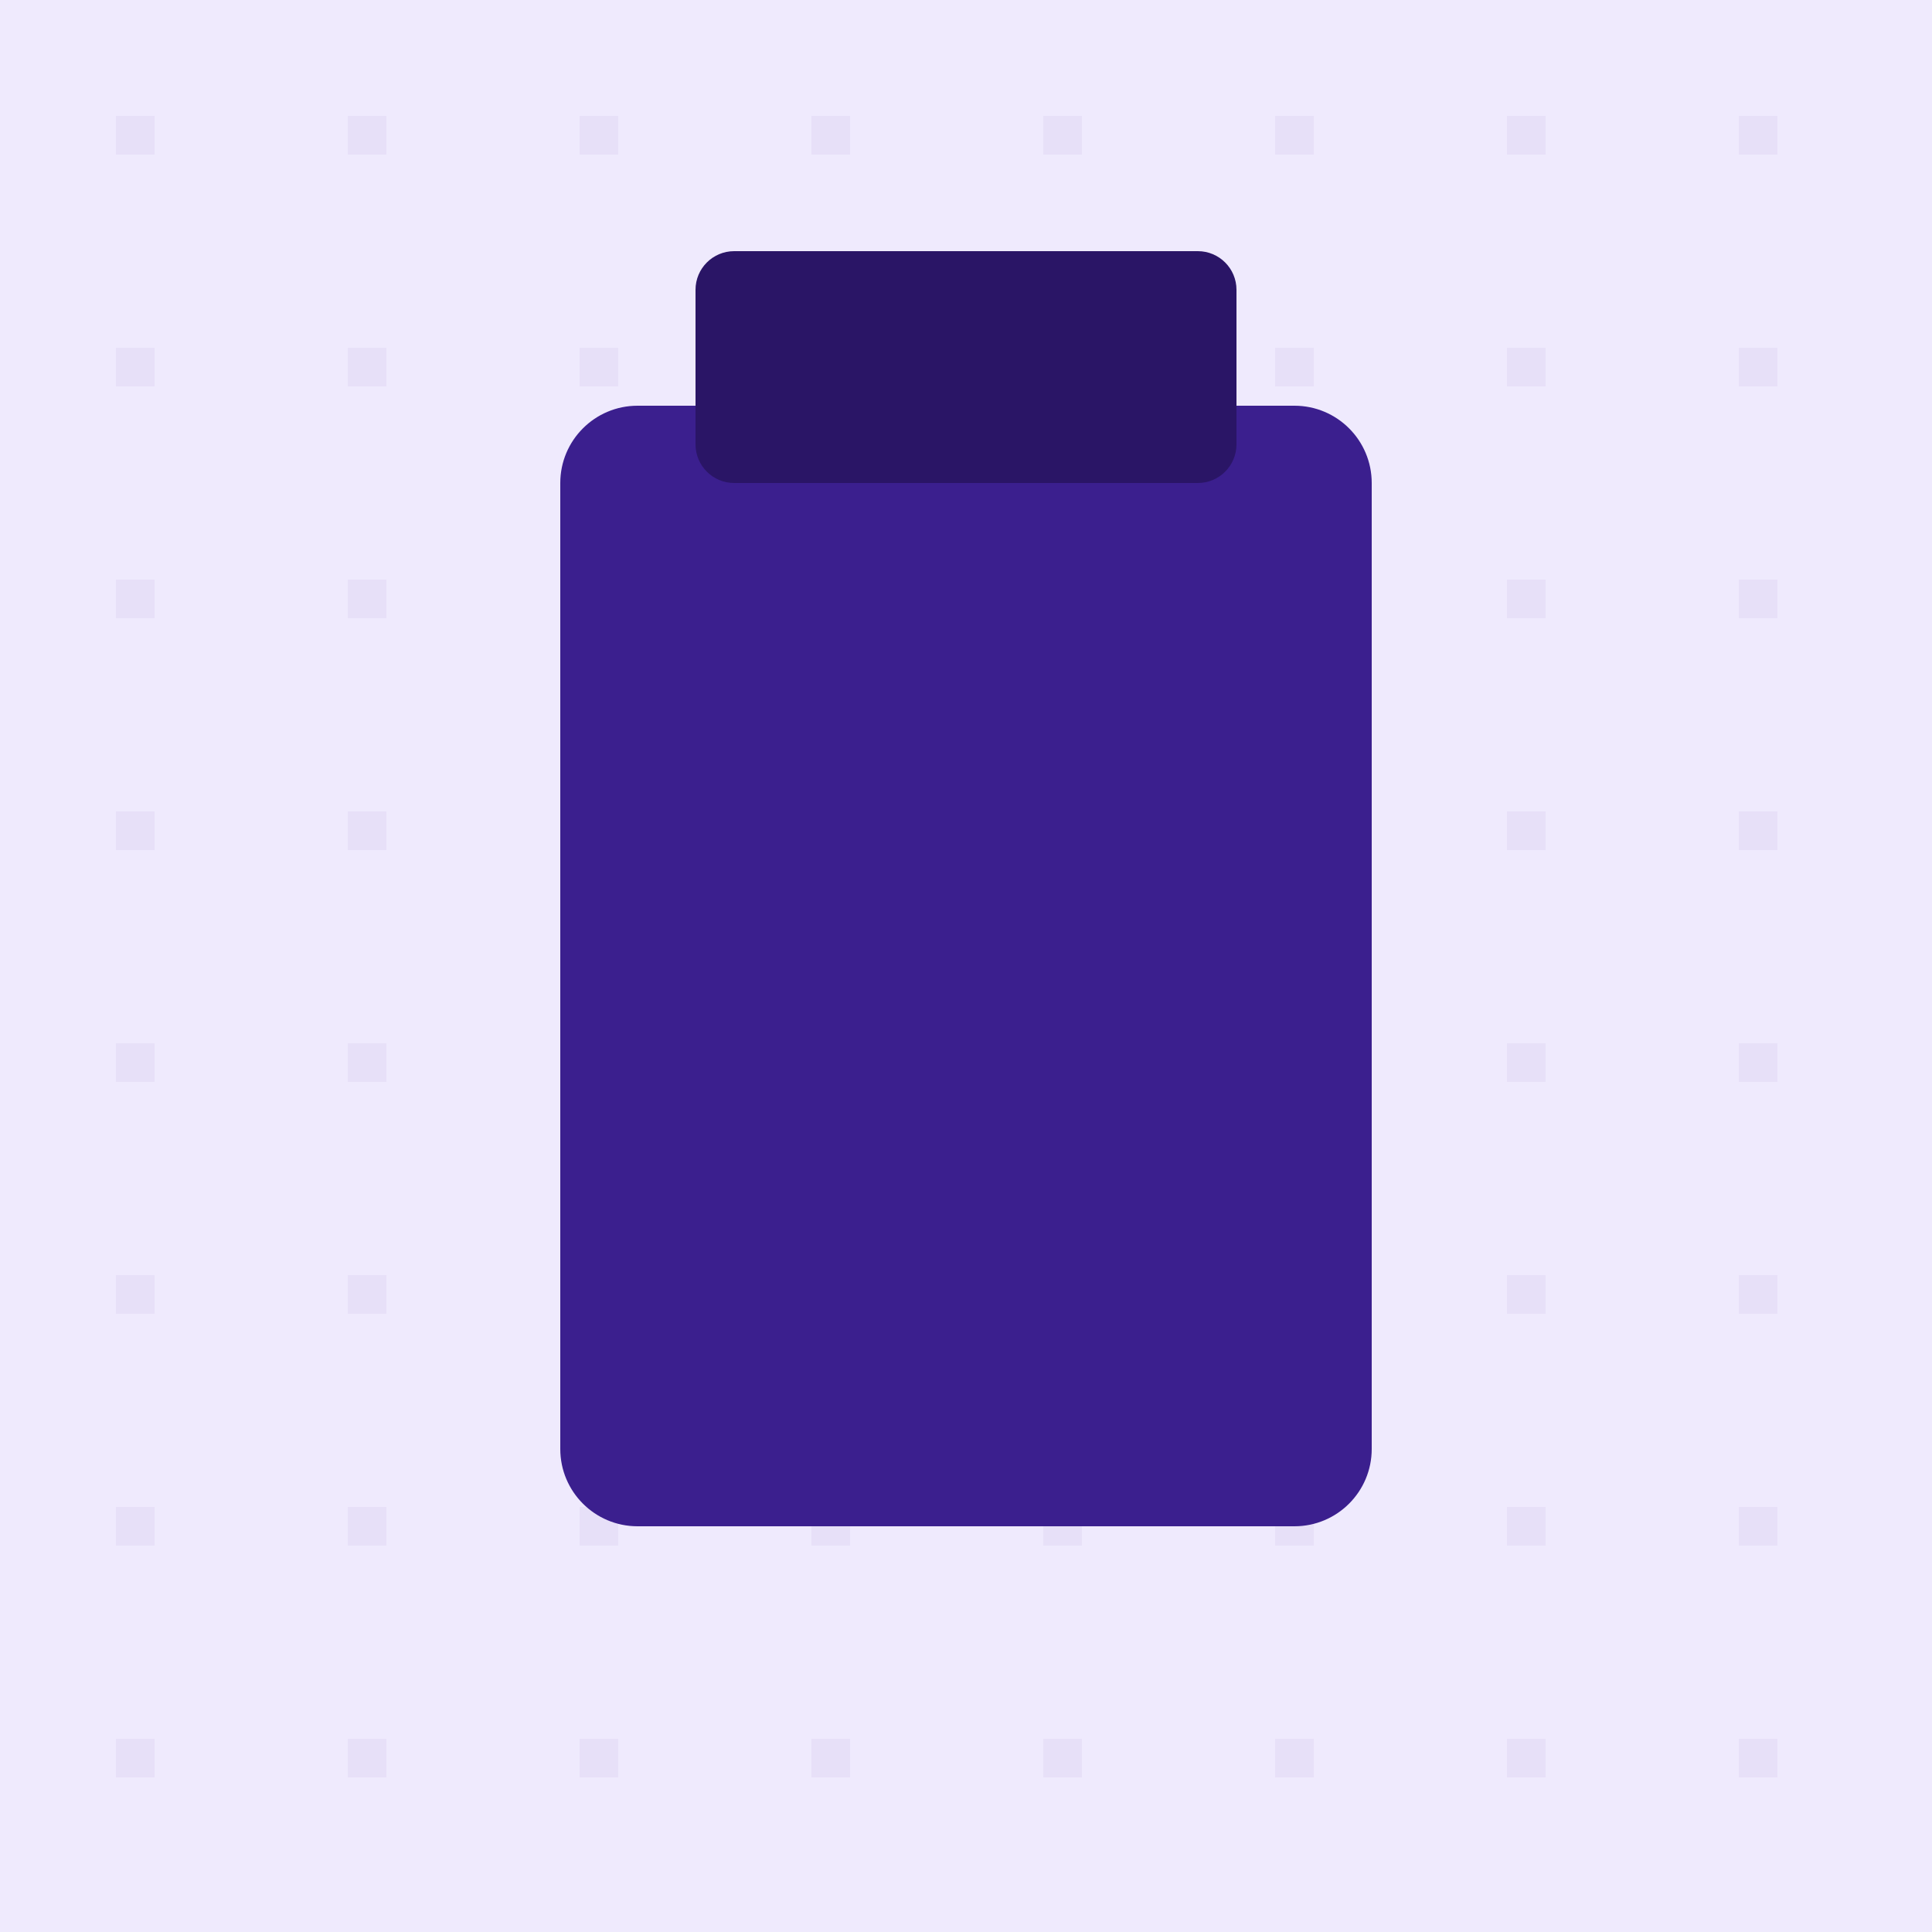
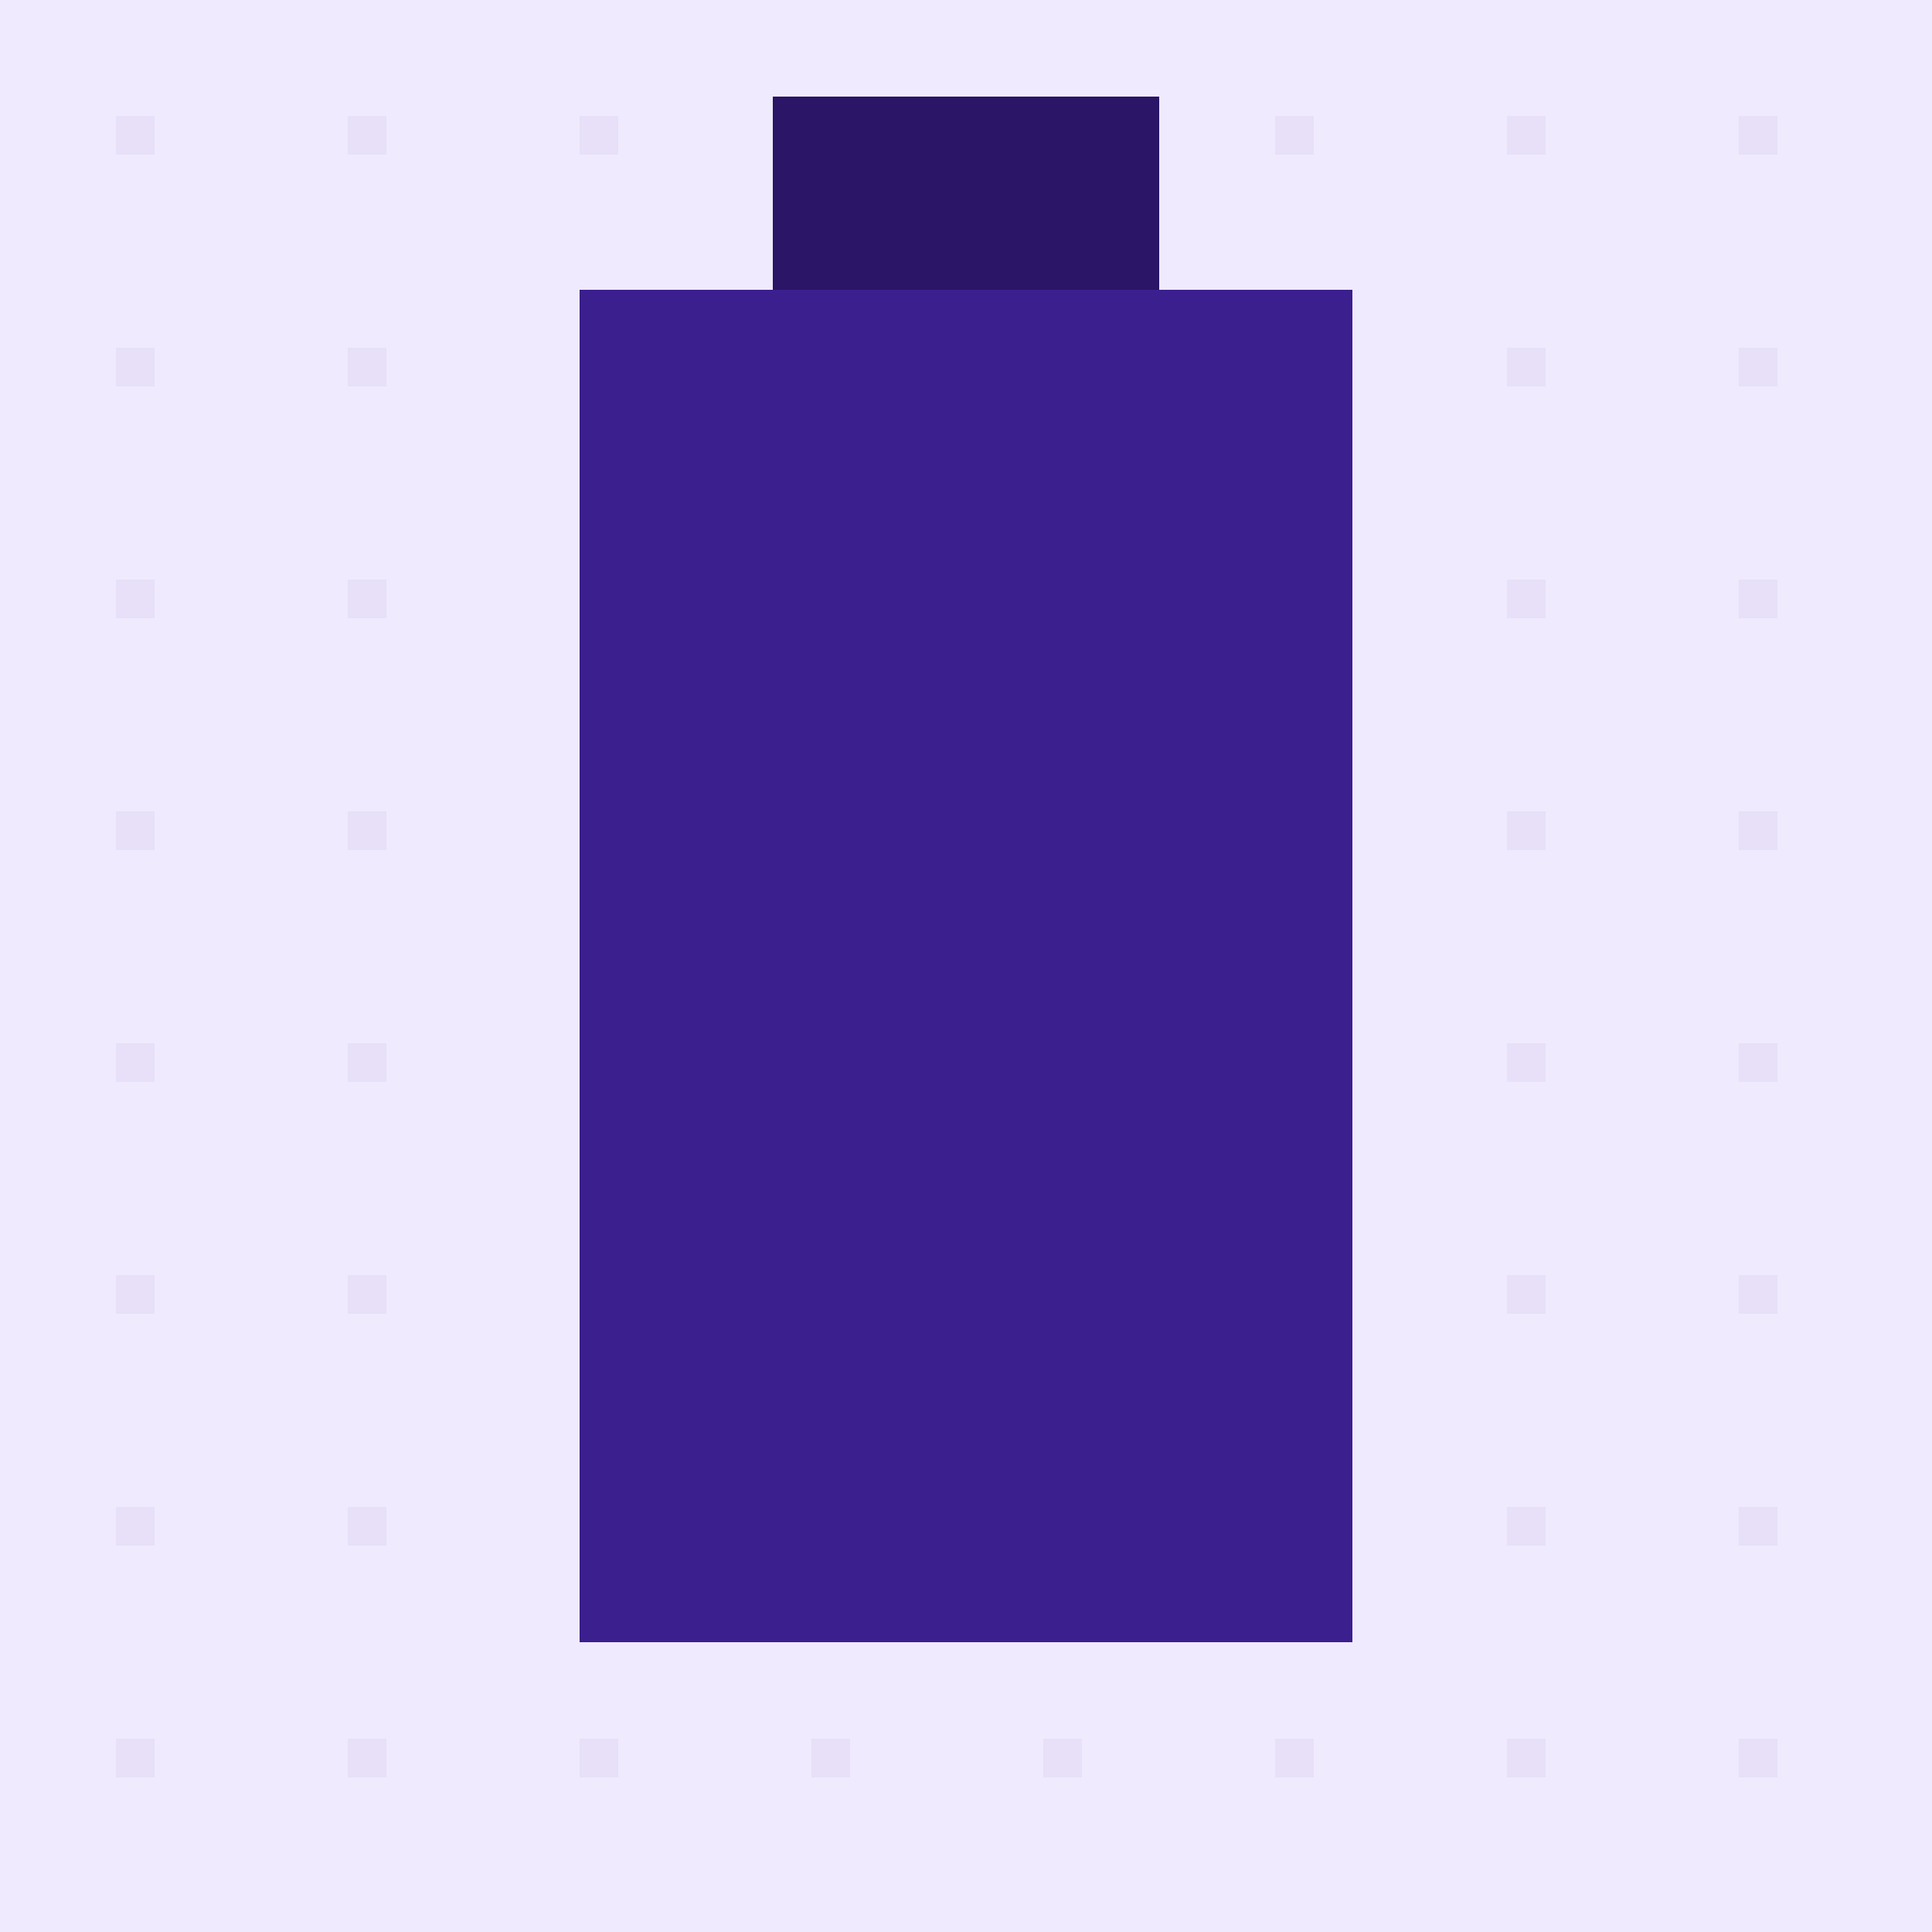
- <svg xmlns="http://www.w3.org/2000/svg" width="200" height="200" viewBox="0 0 200 200">
+ <svg xmlns="http://www.w3.org/2000/svg" width="200" height="200" viewBox="0 0 200 200" shape-rendering="crispEdges">
  <rect width="200" height="200" fill="#efeafd" />
  <rect x="12" y="12" width="4" height="4" fill="#3b1f8e" opacity="0.05" />
  <rect x="36" y="12" width="4" height="4" fill="#3b1f8e" opacity="0.05" />
  <rect x="60" y="12" width="4" height="4" fill="#3b1f8e" opacity="0.05" />
  <rect x="84" y="12" width="4" height="4" fill="#3b1f8e" opacity="0.05" />
  <rect x="108" y="12" width="4" height="4" fill="#3b1f8e" opacity="0.05" />
  <rect x="132" y="12" width="4" height="4" fill="#3b1f8e" opacity="0.05" />
  <rect x="156" y="12" width="4" height="4" fill="#3b1f8e" opacity="0.05" />
  <rect x="180" y="12" width="4" height="4" fill="#3b1f8e" opacity="0.05" />
  <rect x="12" y="36" width="4" height="4" fill="#3b1f8e" opacity="0.05" />
  <rect x="36" y="36" width="4" height="4" fill="#3b1f8e" opacity="0.05" />
  <rect x="60" y="36" width="4" height="4" fill="#3b1f8e" opacity="0.05" />
  <rect x="84" y="36" width="4" height="4" fill="#3b1f8e" opacity="0.05" />
  <rect x="108" y="36" width="4" height="4" fill="#3b1f8e" opacity="0.05" />
  <rect x="132" y="36" width="4" height="4" fill="#3b1f8e" opacity="0.05" />
  <rect x="156" y="36" width="4" height="4" fill="#3b1f8e" opacity="0.05" />
  <rect x="180" y="36" width="4" height="4" fill="#3b1f8e" opacity="0.05" />
  <rect x="12" y="60" width="4" height="4" fill="#3b1f8e" opacity="0.05" />
  <rect x="36" y="60" width="4" height="4" fill="#3b1f8e" opacity="0.05" />
  <rect x="60" y="60" width="4" height="4" fill="#3b1f8e" opacity="0.05" />
  <rect x="84" y="60" width="4" height="4" fill="#3b1f8e" opacity="0.05" />
  <rect x="108" y="60" width="4" height="4" fill="#3b1f8e" opacity="0.05" />
  <rect x="132" y="60" width="4" height="4" fill="#3b1f8e" opacity="0.05" />
  <rect x="156" y="60" width="4" height="4" fill="#3b1f8e" opacity="0.05" />
  <rect x="180" y="60" width="4" height="4" fill="#3b1f8e" opacity="0.05" />
  <rect x="12" y="84" width="4" height="4" fill="#3b1f8e" opacity="0.05" />
  <rect x="36" y="84" width="4" height="4" fill="#3b1f8e" opacity="0.05" />
  <rect x="60" y="84" width="4" height="4" fill="#3b1f8e" opacity="0.05" />
  <rect x="84" y="84" width="4" height="4" fill="#3b1f8e" opacity="0.05" />
  <rect x="108" y="84" width="4" height="4" fill="#3b1f8e" opacity="0.05" />
  <rect x="132" y="84" width="4" height="4" fill="#3b1f8e" opacity="0.05" />
  <rect x="156" y="84" width="4" height="4" fill="#3b1f8e" opacity="0.05" />
  <rect x="180" y="84" width="4" height="4" fill="#3b1f8e" opacity="0.05" />
  <rect x="12" y="108" width="4" height="4" fill="#3b1f8e" opacity="0.05" />
  <rect x="36" y="108" width="4" height="4" fill="#3b1f8e" opacity="0.05" />
  <rect x="60" y="108" width="4" height="4" fill="#3b1f8e" opacity="0.05" />
  <rect x="84" y="108" width="4" height="4" fill="#3b1f8e" opacity="0.05" />
  <rect x="108" y="108" width="4" height="4" fill="#3b1f8e" opacity="0.05" />
  <rect x="132" y="108" width="4" height="4" fill="#3b1f8e" opacity="0.05" />
  <rect x="156" y="108" width="4" height="4" fill="#3b1f8e" opacity="0.05" />
  <rect x="180" y="108" width="4" height="4" fill="#3b1f8e" opacity="0.05" />
  <rect x="12" y="132" width="4" height="4" fill="#3b1f8e" opacity="0.05" />
  <rect x="36" y="132" width="4" height="4" fill="#3b1f8e" opacity="0.05" />
  <rect x="60" y="132" width="4" height="4" fill="#3b1f8e" opacity="0.05" />
  <rect x="84" y="132" width="4" height="4" fill="#3b1f8e" opacity="0.05" />
  <rect x="108" y="132" width="4" height="4" fill="#3b1f8e" opacity="0.05" />
  <rect x="132" y="132" width="4" height="4" fill="#3b1f8e" opacity="0.05" />
  <rect x="156" y="132" width="4" height="4" fill="#3b1f8e" opacity="0.05" />
  <rect x="180" y="132" width="4" height="4" fill="#3b1f8e" opacity="0.05" />
  <rect x="12" y="156" width="4" height="4" fill="#3b1f8e" opacity="0.05" />
  <rect x="36" y="156" width="4" height="4" fill="#3b1f8e" opacity="0.05" />
  <rect x="60" y="156" width="4" height="4" fill="#3b1f8e" opacity="0.05" />
  <rect x="84" y="156" width="4" height="4" fill="#3b1f8e" opacity="0.05" />
  <rect x="108" y="156" width="4" height="4" fill="#3b1f8e" opacity="0.05" />
  <rect x="132" y="156" width="4" height="4" fill="#3b1f8e" opacity="0.05" />
  <rect x="156" y="156" width="4" height="4" fill="#3b1f8e" opacity="0.05" />
  <rect x="180" y="156" width="4" height="4" fill="#3b1f8e" opacity="0.05" />
  <rect x="12" y="180" width="4" height="4" fill="#3b1f8e" opacity="0.05" />
  <rect x="36" y="180" width="4" height="4" fill="#3b1f8e" opacity="0.05" />
  <rect x="60" y="180" width="4" height="4" fill="#3b1f8e" opacity="0.05" />
  <rect x="84" y="180" width="4" height="4" fill="#3b1f8e" opacity="0.05" />
  <rect x="108" y="180" width="4" height="4" fill="#3b1f8e" opacity="0.05" />
  <rect x="132" y="180" width="4" height="4" fill="#3b1f8e" opacity="0.05" />
  <rect x="156" y="180" width="4" height="4" fill="#3b1f8e" opacity="0.05" />
  <rect x="180" y="180" width="4" height="4" fill="#3b1f8e" opacity="0.05" />
-   <rect x="58" y="42" width="84" height="116" rx="8" fill="#3b1f8e" />
-   <rect x="72" y="26" width="56" height="24" rx="4" fill="#2a1566" />
+   <rect x="60" y="30" width="10" height="10" fill="#3b1f8e" />
+   <rect x="70" y="30" width="10" height="10" fill="#3b1f8e" />
+   <rect x="80" y="30" width="10" height="10" fill="#3b1f8e" />
+   <rect x="90" y="30" width="10" height="10" fill="#3b1f8e" />
+   <rect x="100" y="30" width="10" height="10" fill="#3b1f8e" />
+   <rect x="110" y="30" width="10" height="10" fill="#3b1f8e" />
+   <rect x="120" y="30" width="10" height="10" fill="#3b1f8e" />
+   <rect x="130" y="30" width="10" height="10" fill="#3b1f8e" />
+   <rect x="60" y="40" width="10" height="10" fill="#3b1f8e" />
+   <rect x="70" y="40" width="10" height="10" fill="#3b1f8e" />
+   <rect x="80" y="40" width="10" height="10" fill="#3b1f8e" />
+   <rect x="90" y="40" width="10" height="10" fill="#3b1f8e" />
+   <rect x="100" y="40" width="10" height="10" fill="#3b1f8e" />
+   <rect x="110" y="40" width="10" height="10" fill="#3b1f8e" />
+   <rect x="120" y="40" width="10" height="10" fill="#3b1f8e" />
+   <rect x="130" y="40" width="10" height="10" fill="#3b1f8e" />
+   <rect x="60" y="50" width="10" height="10" fill="#3b1f8e" />
+   <rect x="70" y="50" width="10" height="10" fill="#3b1f8e" />
+   <rect x="80" y="50" width="10" height="10" fill="#3b1f8e" />
+   <rect x="90" y="50" width="10" height="10" fill="#3b1f8e" />
+   <rect x="100" y="50" width="10" height="10" fill="#3b1f8e" />
+   <rect x="110" y="50" width="10" height="10" fill="#3b1f8e" />
+   <rect x="120" y="50" width="10" height="10" fill="#3b1f8e" />
+   <rect x="130" y="50" width="10" height="10" fill="#3b1f8e" />
+   <rect x="60" y="60" width="10" height="10" fill="#3b1f8e" />
+   <rect x="70" y="60" width="10" height="10" fill="#3b1f8e" />
+   <rect x="80" y="60" width="10" height="10" fill="#3b1f8e" />
+   <rect x="90" y="60" width="10" height="10" fill="#3b1f8e" />
+   <rect x="100" y="60" width="10" height="10" fill="#3b1f8e" />
+   <rect x="110" y="60" width="10" height="10" fill="#3b1f8e" />
+   <rect x="120" y="60" width="10" height="10" fill="#3b1f8e" />
+   <rect x="130" y="60" width="10" height="10" fill="#3b1f8e" />
+   <rect x="60" y="70" width="10" height="10" fill="#3b1f8e" />
+   <rect x="70" y="70" width="10" height="10" fill="#3b1f8e" />
+   <rect x="80" y="70" width="10" height="10" fill="#3b1f8e" />
+   <rect x="90" y="70" width="10" height="10" fill="#3b1f8e" />
+   <rect x="100" y="70" width="10" height="10" fill="#3b1f8e" />
+   <rect x="110" y="70" width="10" height="10" fill="#3b1f8e" />
+   <rect x="120" y="70" width="10" height="10" fill="#3b1f8e" />
+   <rect x="130" y="70" width="10" height="10" fill="#3b1f8e" />
+   <rect x="60" y="80" width="10" height="10" fill="#3b1f8e" />
+   <rect x="70" y="80" width="10" height="10" fill="#3b1f8e" />
+   <rect x="80" y="80" width="10" height="10" fill="#3b1f8e" />
+   <rect x="90" y="80" width="10" height="10" fill="#3b1f8e" />
+   <rect x="100" y="80" width="10" height="10" fill="#3b1f8e" />
+   <rect x="110" y="80" width="10" height="10" fill="#3b1f8e" />
+   <rect x="120" y="80" width="10" height="10" fill="#3b1f8e" />
+   <rect x="130" y="80" width="10" height="10" fill="#3b1f8e" />
+   <rect x="60" y="90" width="10" height="10" fill="#3b1f8e" />
+   <rect x="70" y="90" width="10" height="10" fill="#3b1f8e" />
+   <rect x="80" y="90" width="10" height="10" fill="#3b1f8e" />
+   <rect x="90" y="90" width="10" height="10" fill="#3b1f8e" />
+   <rect x="100" y="90" width="10" height="10" fill="#3b1f8e" />
+   <rect x="110" y="90" width="10" height="10" fill="#3b1f8e" />
+   <rect x="120" y="90" width="10" height="10" fill="#3b1f8e" />
+   <rect x="130" y="90" width="10" height="10" fill="#3b1f8e" />
+   <rect x="60" y="100" width="10" height="10" fill="#3b1f8e" />
+   <rect x="70" y="100" width="10" height="10" fill="#3b1f8e" />
+   <rect x="80" y="100" width="10" height="10" fill="#3b1f8e" />
+   <rect x="90" y="100" width="10" height="10" fill="#3b1f8e" />
+   <rect x="100" y="100" width="10" height="10" fill="#3b1f8e" />
+   <rect x="110" y="100" width="10" height="10" fill="#3b1f8e" />
+   <rect x="120" y="100" width="10" height="10" fill="#3b1f8e" />
+   <rect x="130" y="100" width="10" height="10" fill="#3b1f8e" />
+   <rect x="60" y="110" width="10" height="10" fill="#3b1f8e" />
+   <rect x="70" y="110" width="10" height="10" fill="#3b1f8e" />
+   <rect x="80" y="110" width="10" height="10" fill="#3b1f8e" />
+   <rect x="90" y="110" width="10" height="10" fill="#3b1f8e" />
+   <rect x="100" y="110" width="10" height="10" fill="#3b1f8e" />
+   <rect x="110" y="110" width="10" height="10" fill="#3b1f8e" />
+   <rect x="120" y="110" width="10" height="10" fill="#3b1f8e" />
+   <rect x="130" y="110" width="10" height="10" fill="#3b1f8e" />
+   <rect x="60" y="120" width="10" height="10" fill="#3b1f8e" />
+   <rect x="70" y="120" width="10" height="10" fill="#3b1f8e" />
+   <rect x="80" y="120" width="10" height="10" fill="#3b1f8e" />
+   <rect x="90" y="120" width="10" height="10" fill="#3b1f8e" />
+   <rect x="100" y="120" width="10" height="10" fill="#3b1f8e" />
+   <rect x="110" y="120" width="10" height="10" fill="#3b1f8e" />
+   <rect x="120" y="120" width="10" height="10" fill="#3b1f8e" />
+   <rect x="130" y="120" width="10" height="10" fill="#3b1f8e" />
+   <rect x="60" y="130" width="10" height="10" fill="#3b1f8e" />
+   <rect x="70" y="130" width="10" height="10" fill="#3b1f8e" />
+   <rect x="80" y="130" width="10" height="10" fill="#3b1f8e" />
+   <rect x="90" y="130" width="10" height="10" fill="#3b1f8e" />
+   <rect x="100" y="130" width="10" height="10" fill="#3b1f8e" />
+   <rect x="110" y="130" width="10" height="10" fill="#3b1f8e" />
+   <rect x="120" y="130" width="10" height="10" fill="#3b1f8e" />
+   <rect x="130" y="130" width="10" height="10" fill="#3b1f8e" />
+   <rect x="60" y="140" width="10" height="10" fill="#3b1f8e" />
+   <rect x="70" y="140" width="10" height="10" fill="#3b1f8e" />
+   <rect x="80" y="140" width="10" height="10" fill="#3b1f8e" />
+   <rect x="90" y="140" width="10" height="10" fill="#3b1f8e" />
+   <rect x="100" y="140" width="10" height="10" fill="#3b1f8e" />
+   <rect x="110" y="140" width="10" height="10" fill="#3b1f8e" />
+   <rect x="120" y="140" width="10" height="10" fill="#3b1f8e" />
+   <rect x="130" y="140" width="10" height="10" fill="#3b1f8e" />
+   <rect x="60" y="150" width="10" height="10" fill="#3b1f8e" />
+   <rect x="70" y="150" width="10" height="10" fill="#3b1f8e" />
+   <rect x="80" y="150" width="10" height="10" fill="#3b1f8e" />
+   <rect x="90" y="150" width="10" height="10" fill="#3b1f8e" />
+   <rect x="100" y="150" width="10" height="10" fill="#3b1f8e" />
+   <rect x="110" y="150" width="10" height="10" fill="#3b1f8e" />
+   <rect x="120" y="150" width="10" height="10" fill="#3b1f8e" />
+   <rect x="130" y="150" width="10" height="10" fill="#3b1f8e" />
+   <rect x="60" y="160" width="10" height="10" fill="#3b1f8e" />
+   <rect x="70" y="160" width="10" height="10" fill="#3b1f8e" />
+   <rect x="80" y="160" width="10" height="10" fill="#3b1f8e" />
+   <rect x="90" y="160" width="10" height="10" fill="#3b1f8e" />
+   <rect x="100" y="160" width="10" height="10" fill="#3b1f8e" />
+   <rect x="110" y="160" width="10" height="10" fill="#3b1f8e" />
+   <rect x="120" y="160" width="10" height="10" fill="#3b1f8e" />
+   <rect x="130" y="160" width="10" height="10" fill="#3b1f8e" />
+   <rect x="80" y="10" width="10" height="10" fill="#2a1566" />
+   <rect x="90" y="10" width="10" height="10" fill="#2a1566" />
+   <rect x="100" y="10" width="10" height="10" fill="#2a1566" />
+   <rect x="110" y="10" width="10" height="10" fill="#2a1566" />
+   <rect x="80" y="20" width="10" height="10" fill="#2a1566" />
+   <rect x="90" y="20" width="10" height="10" fill="#2a1566" />
+   <rect x="100" y="20" width="10" height="10" fill="#2a1566" />
+   <rect x="110" y="20" width="10" height="10" fill="#2a1566" />
</svg>
